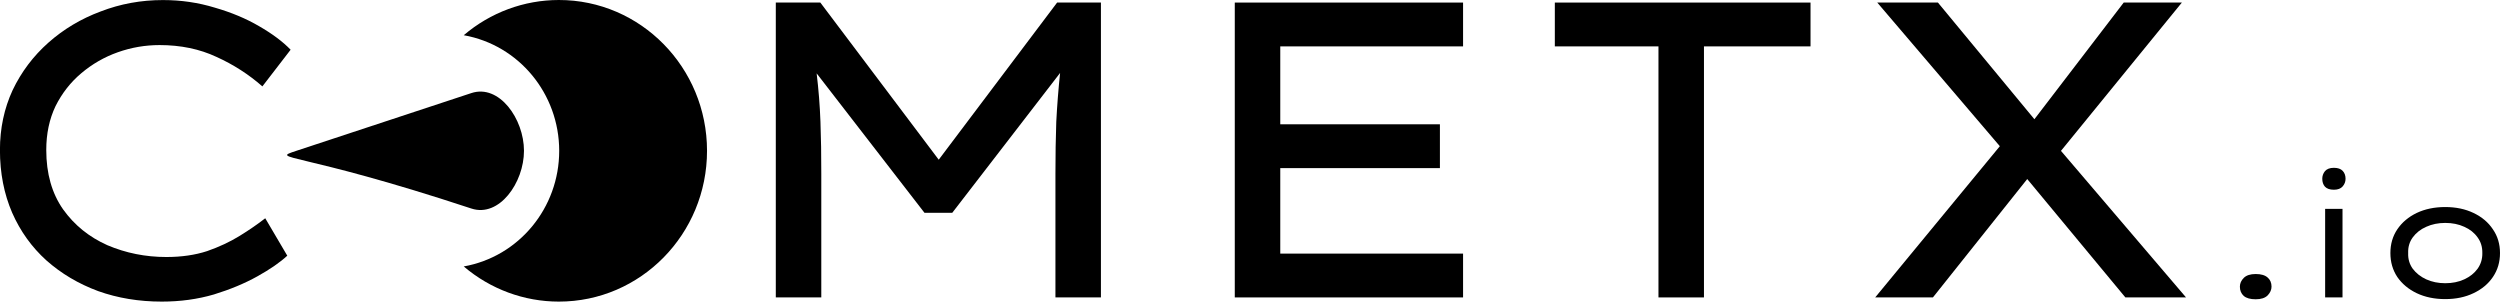
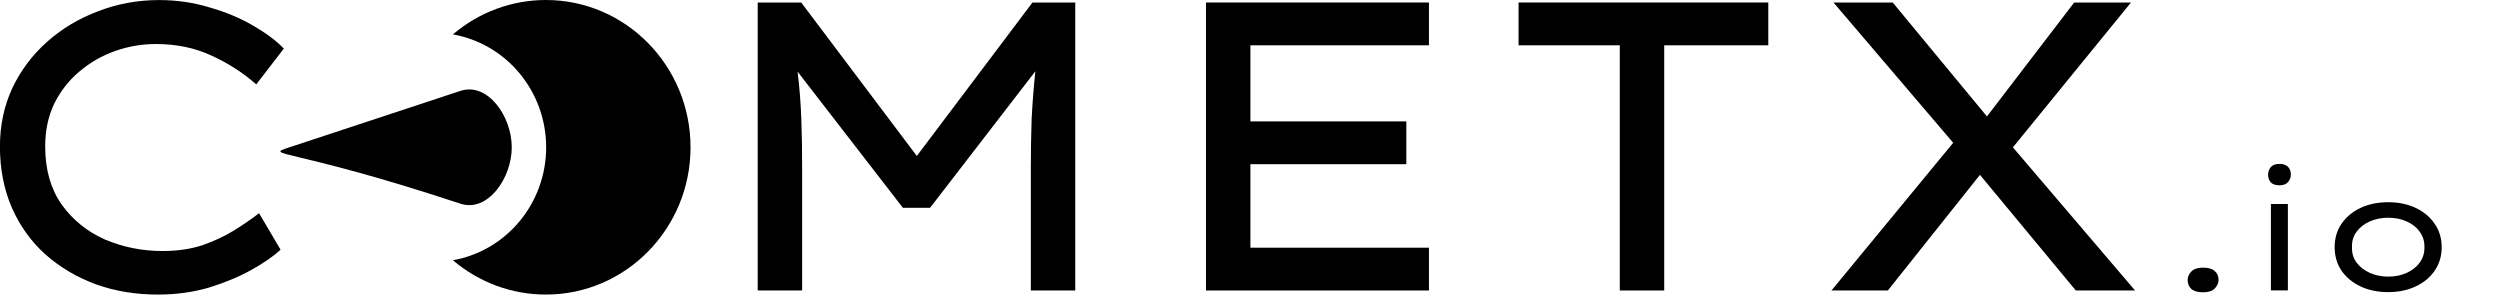
- <svg xmlns="http://www.w3.org/2000/svg" width="41.876mm" height="5.052mm" version="1.1" viewBox="0 0 41.876 5.052">
+ <svg xmlns="http://www.w3.org/2000/svg" width="42.876mm" height="5.052mm" version="1.1" viewBox="0 0 42.876 5.052">
  <g transform="translate(-56.423 -63.81)">
    <g stroke-width=".265" aria-label="C  METX.io">
      <g stroke-width=".265">
        <path d="m61.235 68.093q-0.183 0.169-0.501 0.346t-0.727 0.303q-0.409 0.12-0.875 0.12-0.572 0-1.065-0.176-0.494-0.183-0.868-0.515-0.367-0.332-0.572-0.797-0.205-0.473-0.205-1.051 0-0.543 0.212-1.002 0.219-0.459 0.6-0.797t0.875-0.522q0.494-0.191 1.044-0.191 0.452 0 0.868 0.127 0.416 0.12 0.741 0.31 0.332 0.191 0.529 0.395l-0.473 0.614q-0.346-0.303-0.769-0.494-0.423-0.198-0.953-0.198-0.36 0-0.699 0.12t-0.614 0.353q-0.268 0.226-0.43 0.55-0.155 0.325-0.155 0.734 0 0.593 0.282 0.995 0.282 0.395 0.741 0.6 0.466 0.198 0.988 0.198 0.381 0 0.684-0.099 0.303-0.106 0.543-0.254t0.43-0.296z" />
        <path d="m70.164 63.853 1.983 2.632 1.983-2.632h0.734v4.939h-0.762v-2.074q0-0.459 0.014-0.868 0.021-0.409 0.064-0.818l-1.806 2.342h-0.466l-1.806-2.335q0.049 0.402 0.064 0.811t0.014 0.868v2.074h-0.762v-4.939z" />
        <path d="m77.106 63.853h3.824v0.734h-3.062v1.305h2.674v0.734h-2.674v1.432h3.062v0.734h-3.824z" />
        <path d="m84.203 68.792v-4.205h-1.736v-0.734h4.283v0.734h-1.785v4.205z" />
        <path d="m87.833 68.792 2.088-2.533-2.053-2.406h1.016l1.616 1.954 1.496-1.954h0.974l-2.025 2.484 2.095 2.455h-1.016l-1.644-1.983-1.58 1.983z" />
      </g>
      <path d="m94.207 68.823q-0.135 0-0.2-0.056-0.065-0.059-0.065-0.155 0-0.082 0.065-0.147 0.065-0.065 0.2-0.065t0.2 0.059q0.065 0.056 0.065 0.152 0 0.079-0.065 0.147-0.065 0.065-0.2 0.065z" />
      <path d="m95.517 66.988q-0.102 0-0.15-0.051-0.045-0.051-0.045-0.133 0-0.071 0.045-0.127 0.048-0.056 0.15-0.056 0.099 0 0.147 0.051t0.048 0.133q0 0.071-0.048 0.127t-0.147 0.056zm0.144 1.803h-0.291v-1.482h0.291z" />
      <path d="m98.299 68.049q0 0.226-0.119 0.401-0.116 0.172-0.325 0.271-0.206 0.099-0.474 0.099t-0.477-0.099q-0.206-0.099-0.325-0.271-0.116-0.175-0.116-0.401t0.116-0.398q0.119-0.175 0.325-0.274 0.209-0.099 0.477-0.099t0.474 0.099q0.209 0.099 0.325 0.274 0.119 0.172 0.119 0.398zm-0.296 0q0.003-0.15-0.079-0.262-0.082-0.116-0.223-0.178-0.141-0.065-0.319-0.065-0.175 0-0.319 0.065-0.141 0.062-0.226 0.178-0.082 0.113-0.076 0.262-0.006 0.147 0.076 0.262 0.085 0.113 0.226 0.178 0.144 0.065 0.319 0.065 0.178 0 0.319-0.065t0.223-0.178q0.082-0.116 0.079-0.262z" />
    </g>
  </g>
-   <g transform="translate(-2.7351 -3)" fill-rule="evenodd">
-     <path transform="translate(-53.688 -60.81)" d="m65.784 63.81a2.481 2.526 0 0 0-1.593 0.59 1.931 1.966 0 0 1 1.599 1.936 1.931 1.966 0 0 1-1.599 1.937 2.481 2.526 0 0 0 1.593 0.589 2.481 2.526 0 0 0 2.482-2.526 2.481 2.526 0 0 0-2.482-2.526z" />
+   <g transform="translate(-2.7352 -3)" fill-rule="evenodd">
+     <path transform="translate(-53.688,-60.81)" d="m65.784 63.81a2.481 2.526 0 0 0-1.593 0.59 1.931 1.966 0 0 1 1.599 1.936 1.931 1.966 0 0 1-1.599 1.937 2.481 2.526 0 0 0 1.593 0.589 2.481 2.526 0 0 0 2.482-2.526 2.481 2.526 0 0 0-2.482-2.526z" />
    <path d="m11.512 5.526c0 0.534-0.415 1.121-0.881 0.967-2.931-0.967-3.397-0.813-2.931-0.967l2.931-0.967c0.466-0.154 0.881 0.433 0.881 0.967z" />
  </g>
</svg>
